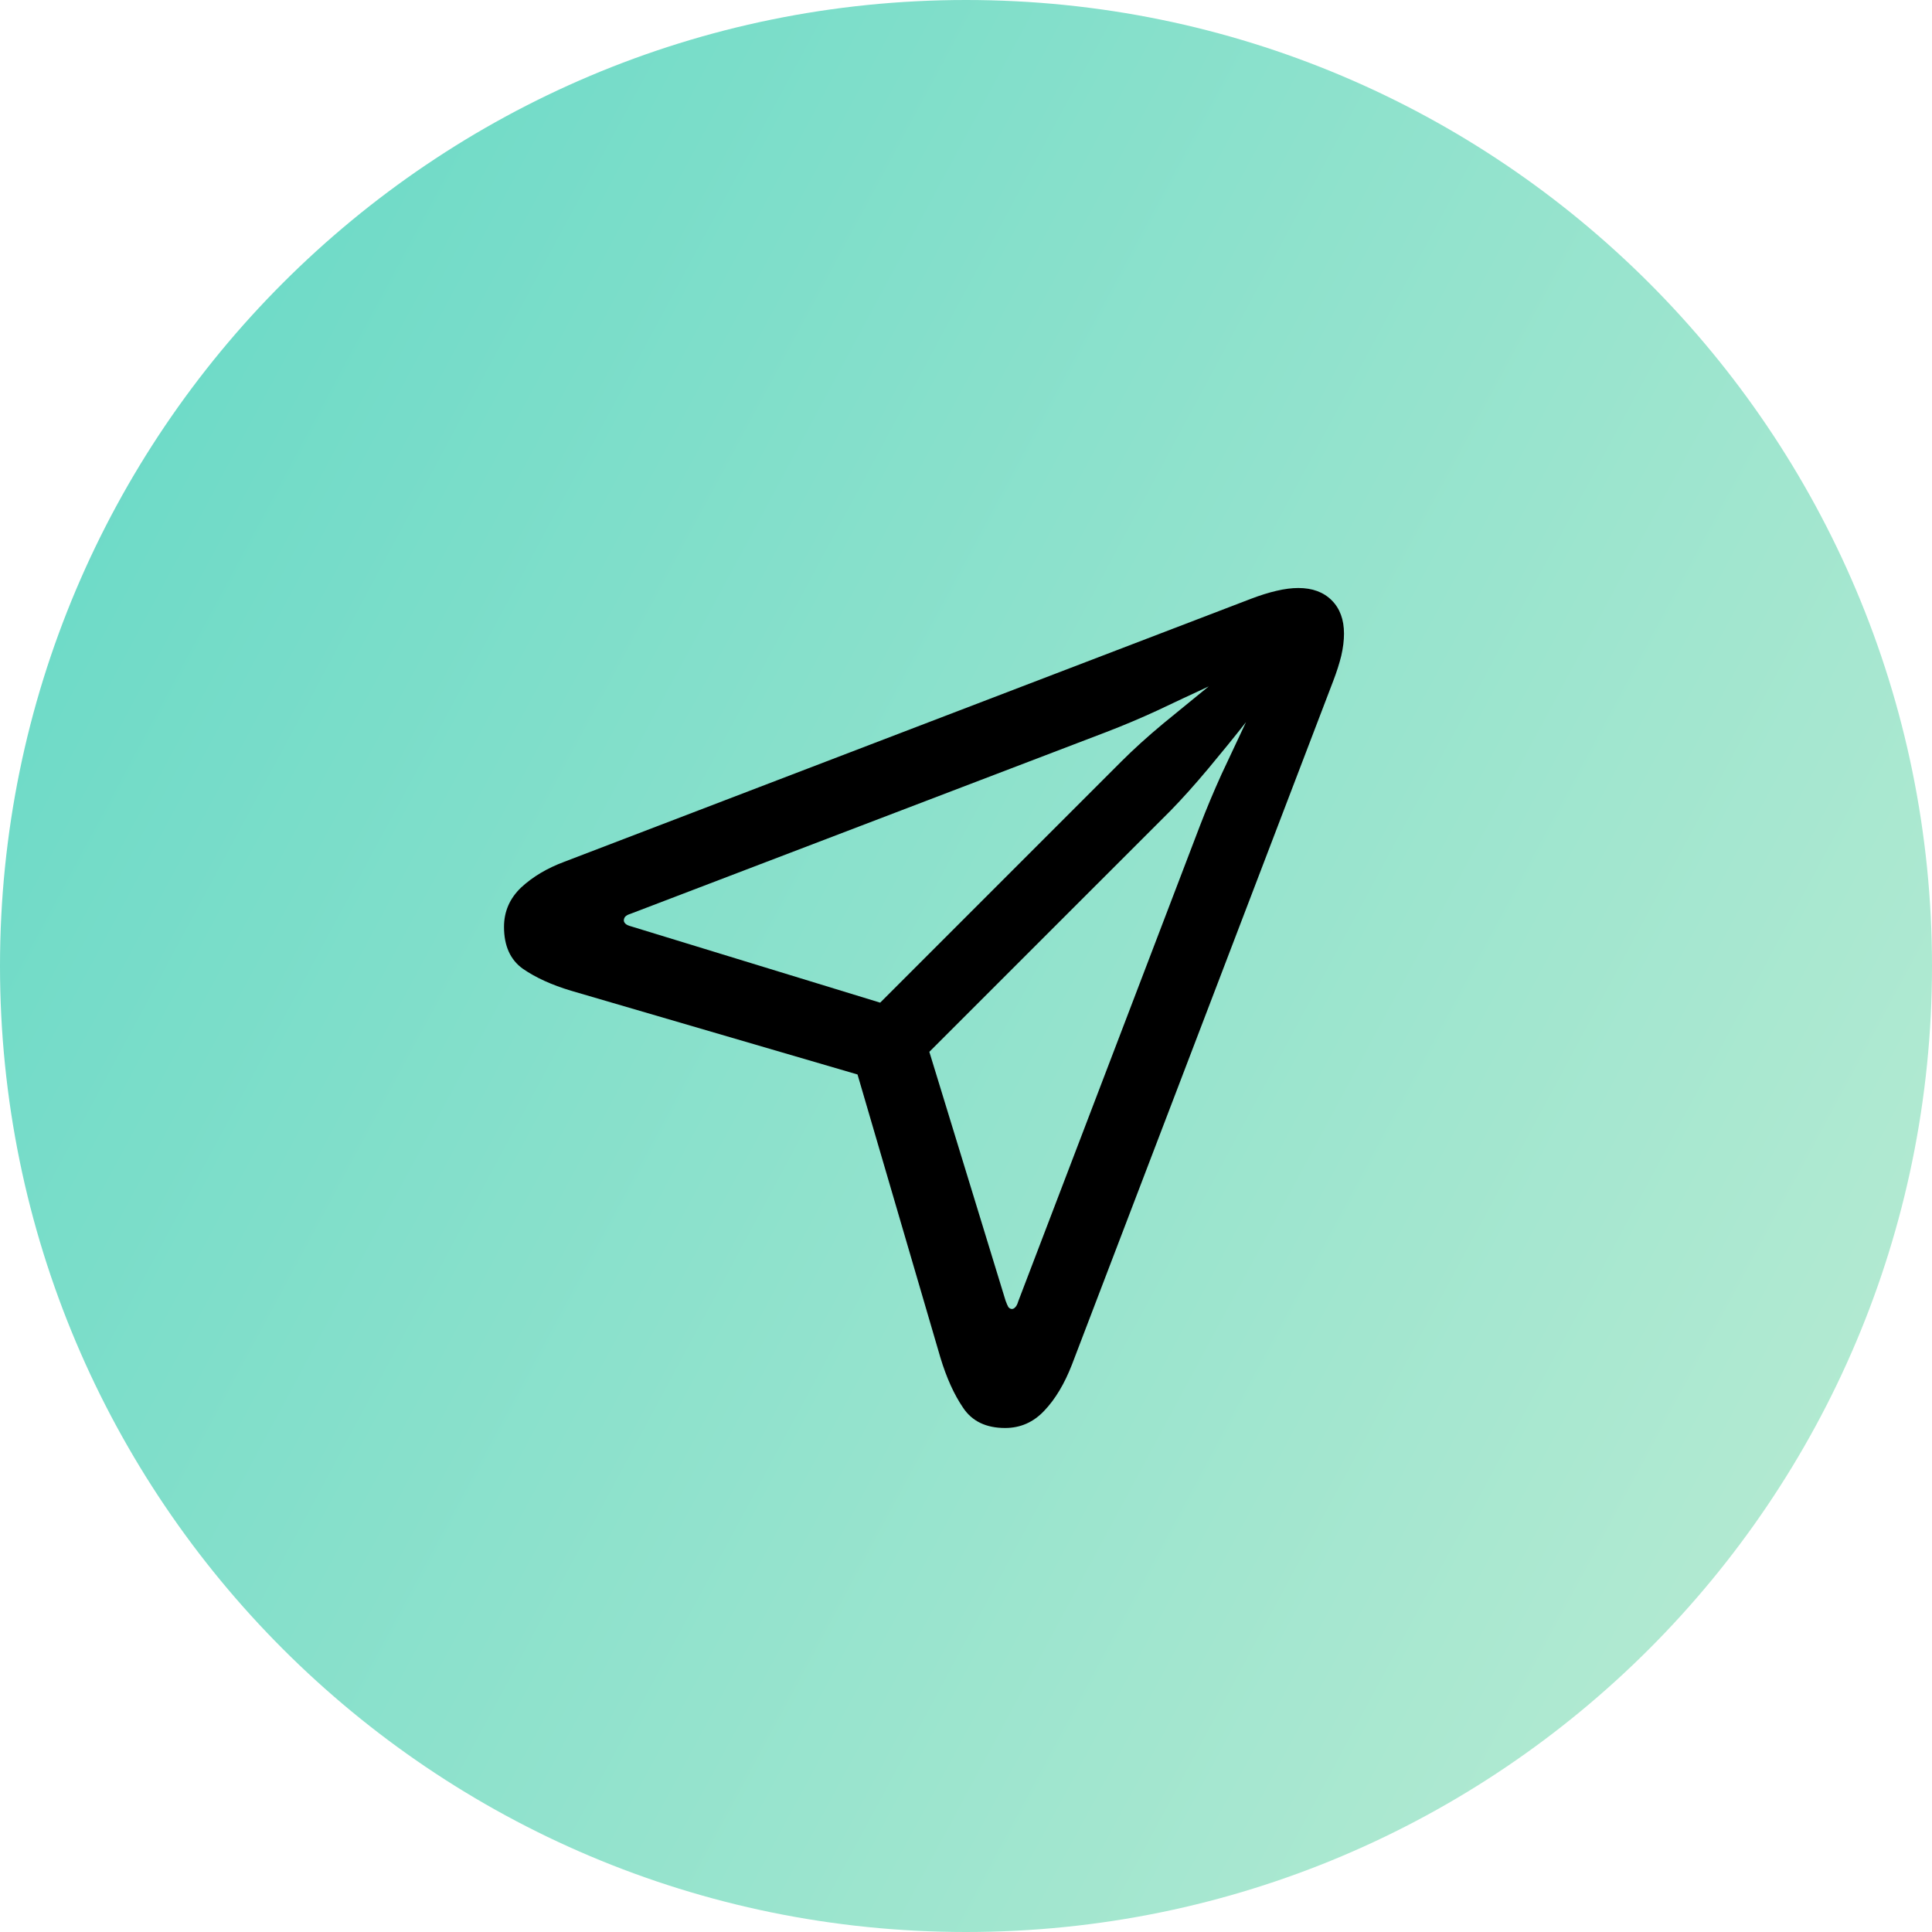
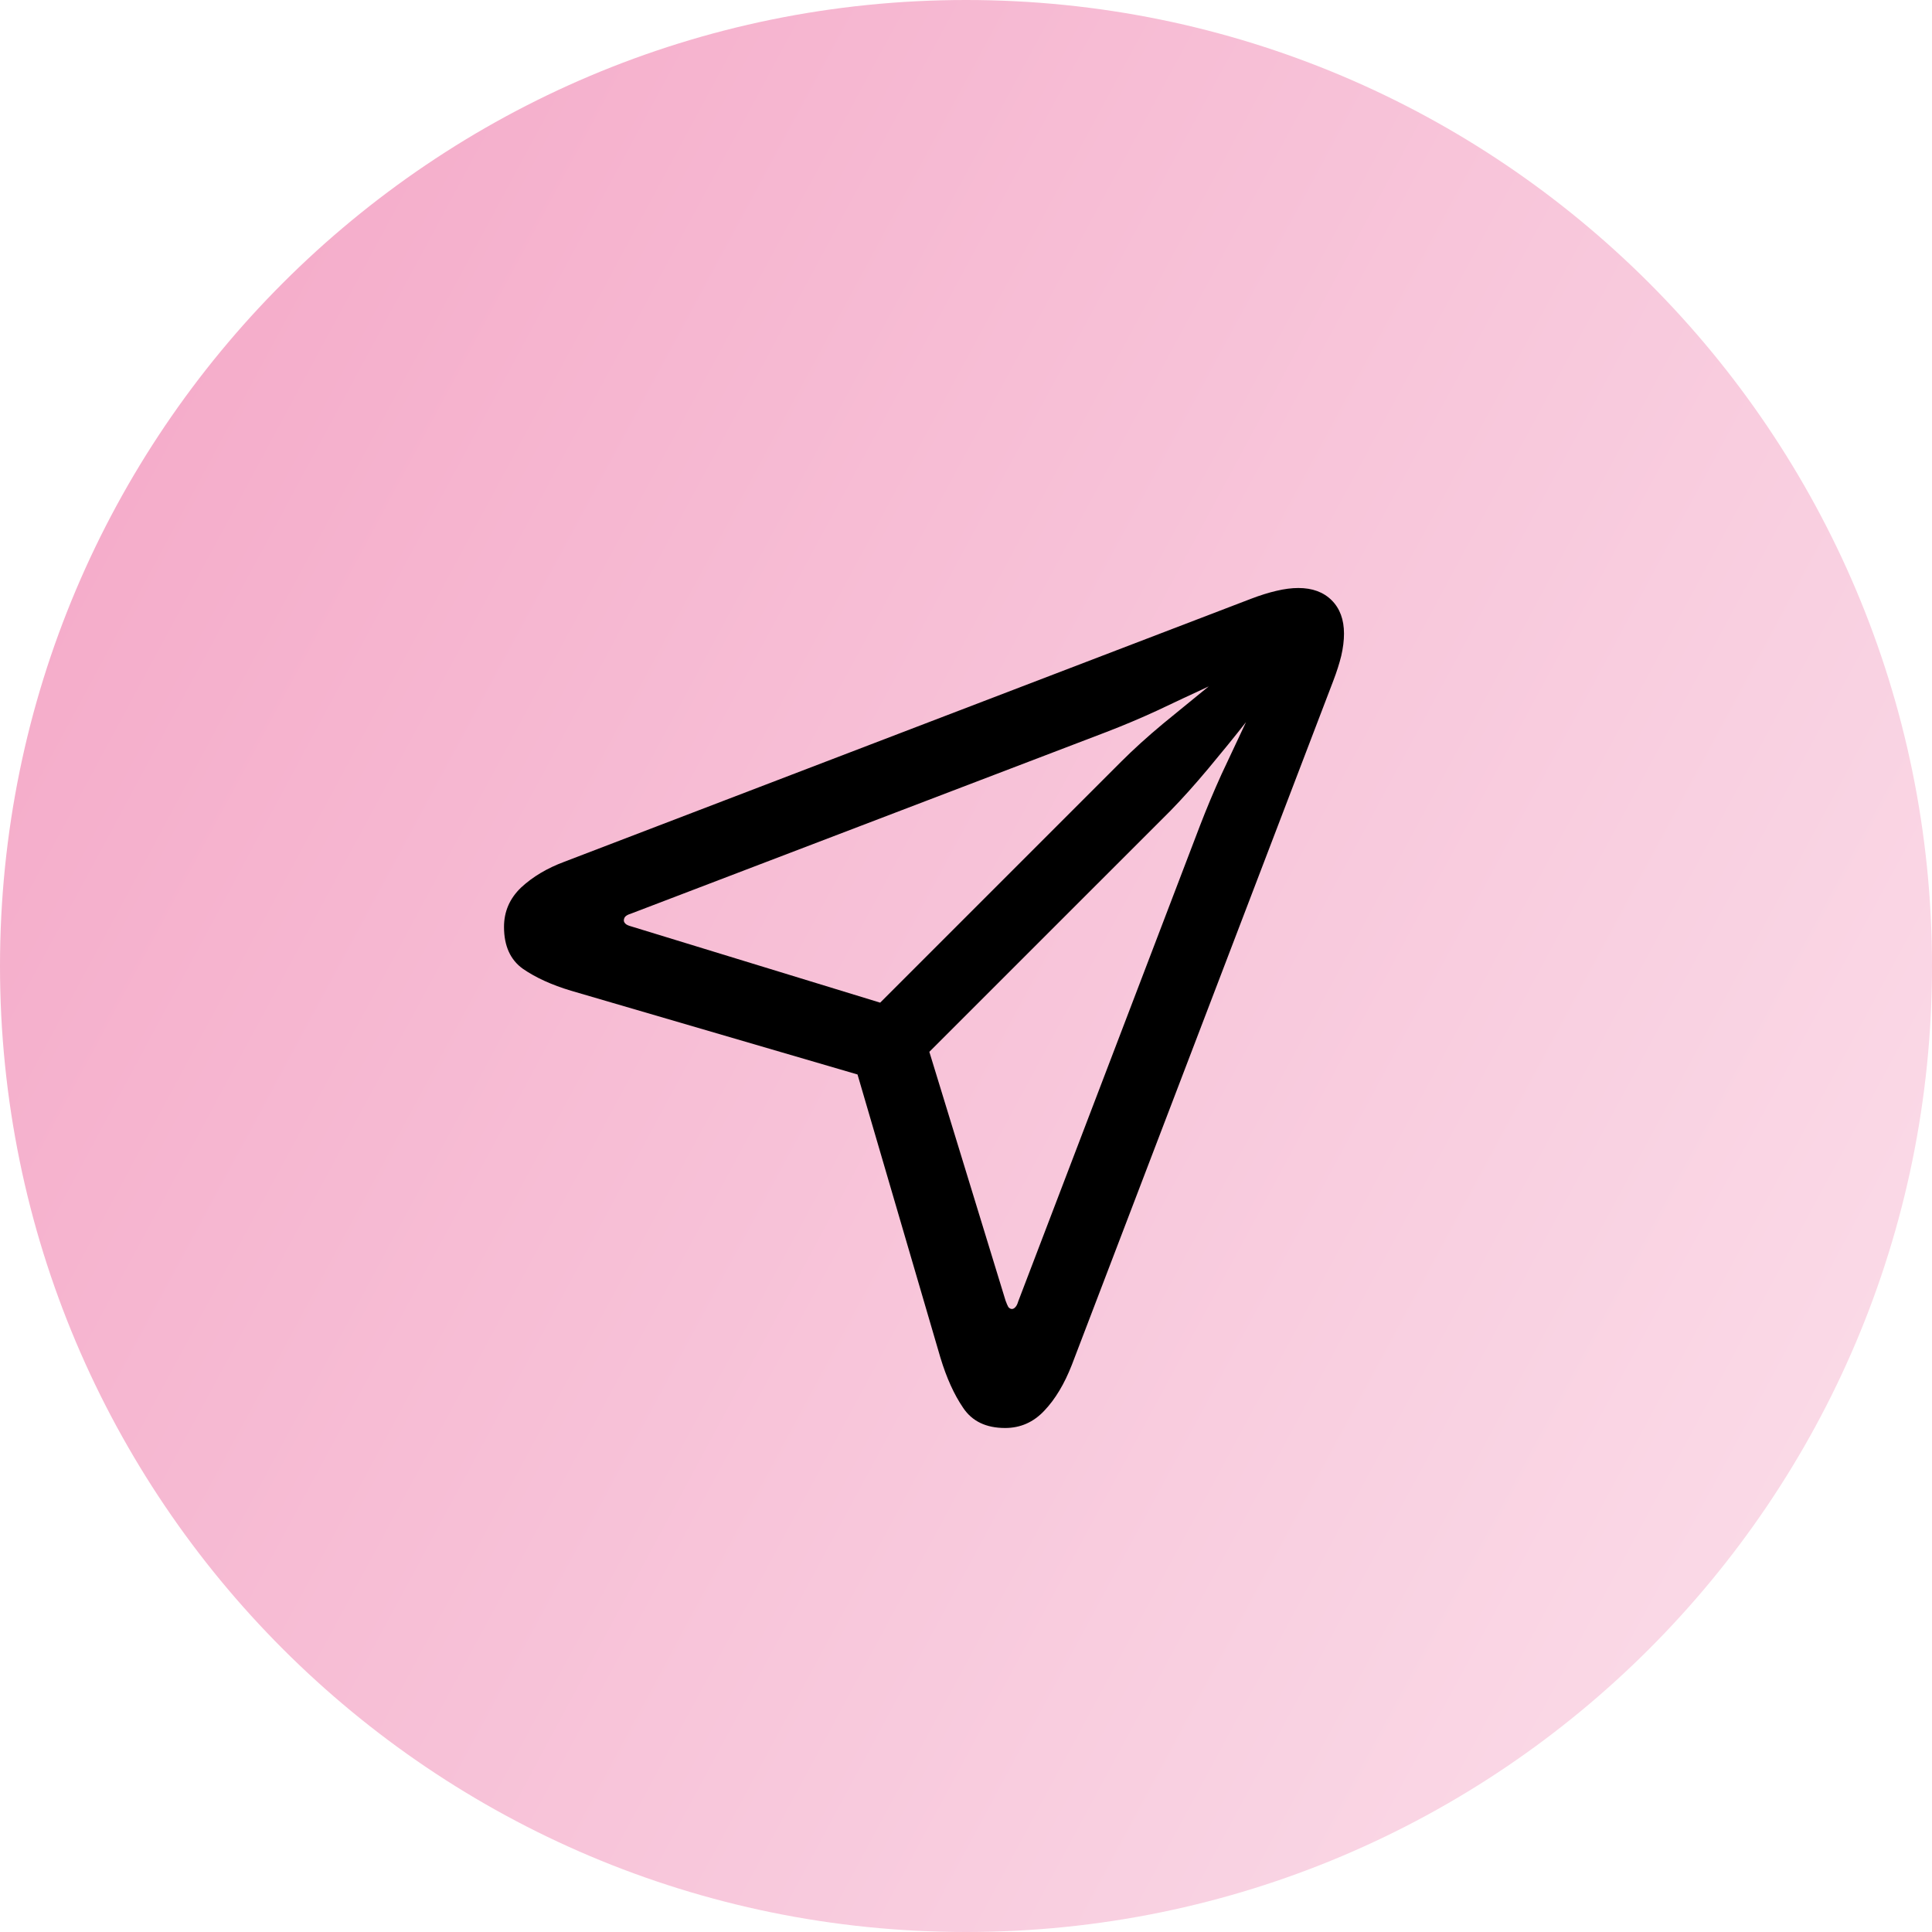
<svg xmlns="http://www.w3.org/2000/svg" width="40" height="40" viewBox="0 0 40 40" fill="none">
  <rect width="40" height="40" rx="20" fill="url(#paint0_linear_5842_18463)" />
  <path d="M20.81 29.565C20.416 29.565 20.126 29.426 19.94 29.146C19.753 28.872 19.597 28.527 19.471 28.111L17.754 22.246L11.823 20.512C11.423 20.392 11.092 20.241 10.829 20.06C10.566 19.874 10.435 19.584 10.435 19.19C10.435 18.872 10.553 18.601 10.788 18.376C11.029 18.152 11.328 17.974 11.684 17.842L25.904 12.396C26.09 12.325 26.265 12.27 26.43 12.232C26.594 12.193 26.744 12.174 26.881 12.174C27.172 12.174 27.402 12.259 27.572 12.429C27.741 12.598 27.826 12.828 27.826 13.119C27.826 13.261 27.807 13.414 27.769 13.579C27.73 13.738 27.675 13.91 27.604 14.096L22.191 28.259C22.037 28.653 21.848 28.968 21.624 29.204C21.399 29.445 21.128 29.565 20.81 29.565ZM18.223 20.759L23.218 15.764C23.464 15.518 23.751 15.257 24.08 14.983C24.414 14.71 24.729 14.452 25.025 14.211C24.658 14.381 24.302 14.548 23.957 14.712C23.612 14.871 23.261 15.019 22.905 15.156L13.055 18.919C13.001 18.935 12.962 18.957 12.94 18.984C12.924 19.006 12.916 19.031 12.916 19.058C12.916 19.08 12.927 19.102 12.949 19.124C12.97 19.146 13.012 19.165 13.072 19.181L18.223 20.759ZM20.95 27.101C20.977 27.101 21.002 27.087 21.024 27.06C21.046 27.038 21.065 26.999 21.081 26.945L24.844 17.095C24.981 16.739 25.129 16.386 25.288 16.035C25.452 15.684 25.622 15.323 25.797 14.951C25.561 15.252 25.301 15.572 25.017 15.912C24.737 16.246 24.477 16.536 24.236 16.783L19.241 21.777L20.819 26.928C20.841 26.988 20.86 27.032 20.876 27.06C20.898 27.087 20.923 27.101 20.95 27.101Z" fill="black" />
  <defs>
    <linearGradient id="paint0_linear_5842_18463" x1="40" y1="38.753" x2="-6.681" y2="13.638" gradientUnits="userSpaceOnUse">
-       <stop stop-color="#BCECD3" />
-       <stop offset="1" stop-color="#64D8C6" />
+       <stop stop-color="#FBE0EB" />
+       <stop offset="1" stop-color="#F4A6C6" />
    </linearGradient>
  </defs>
</svg>
